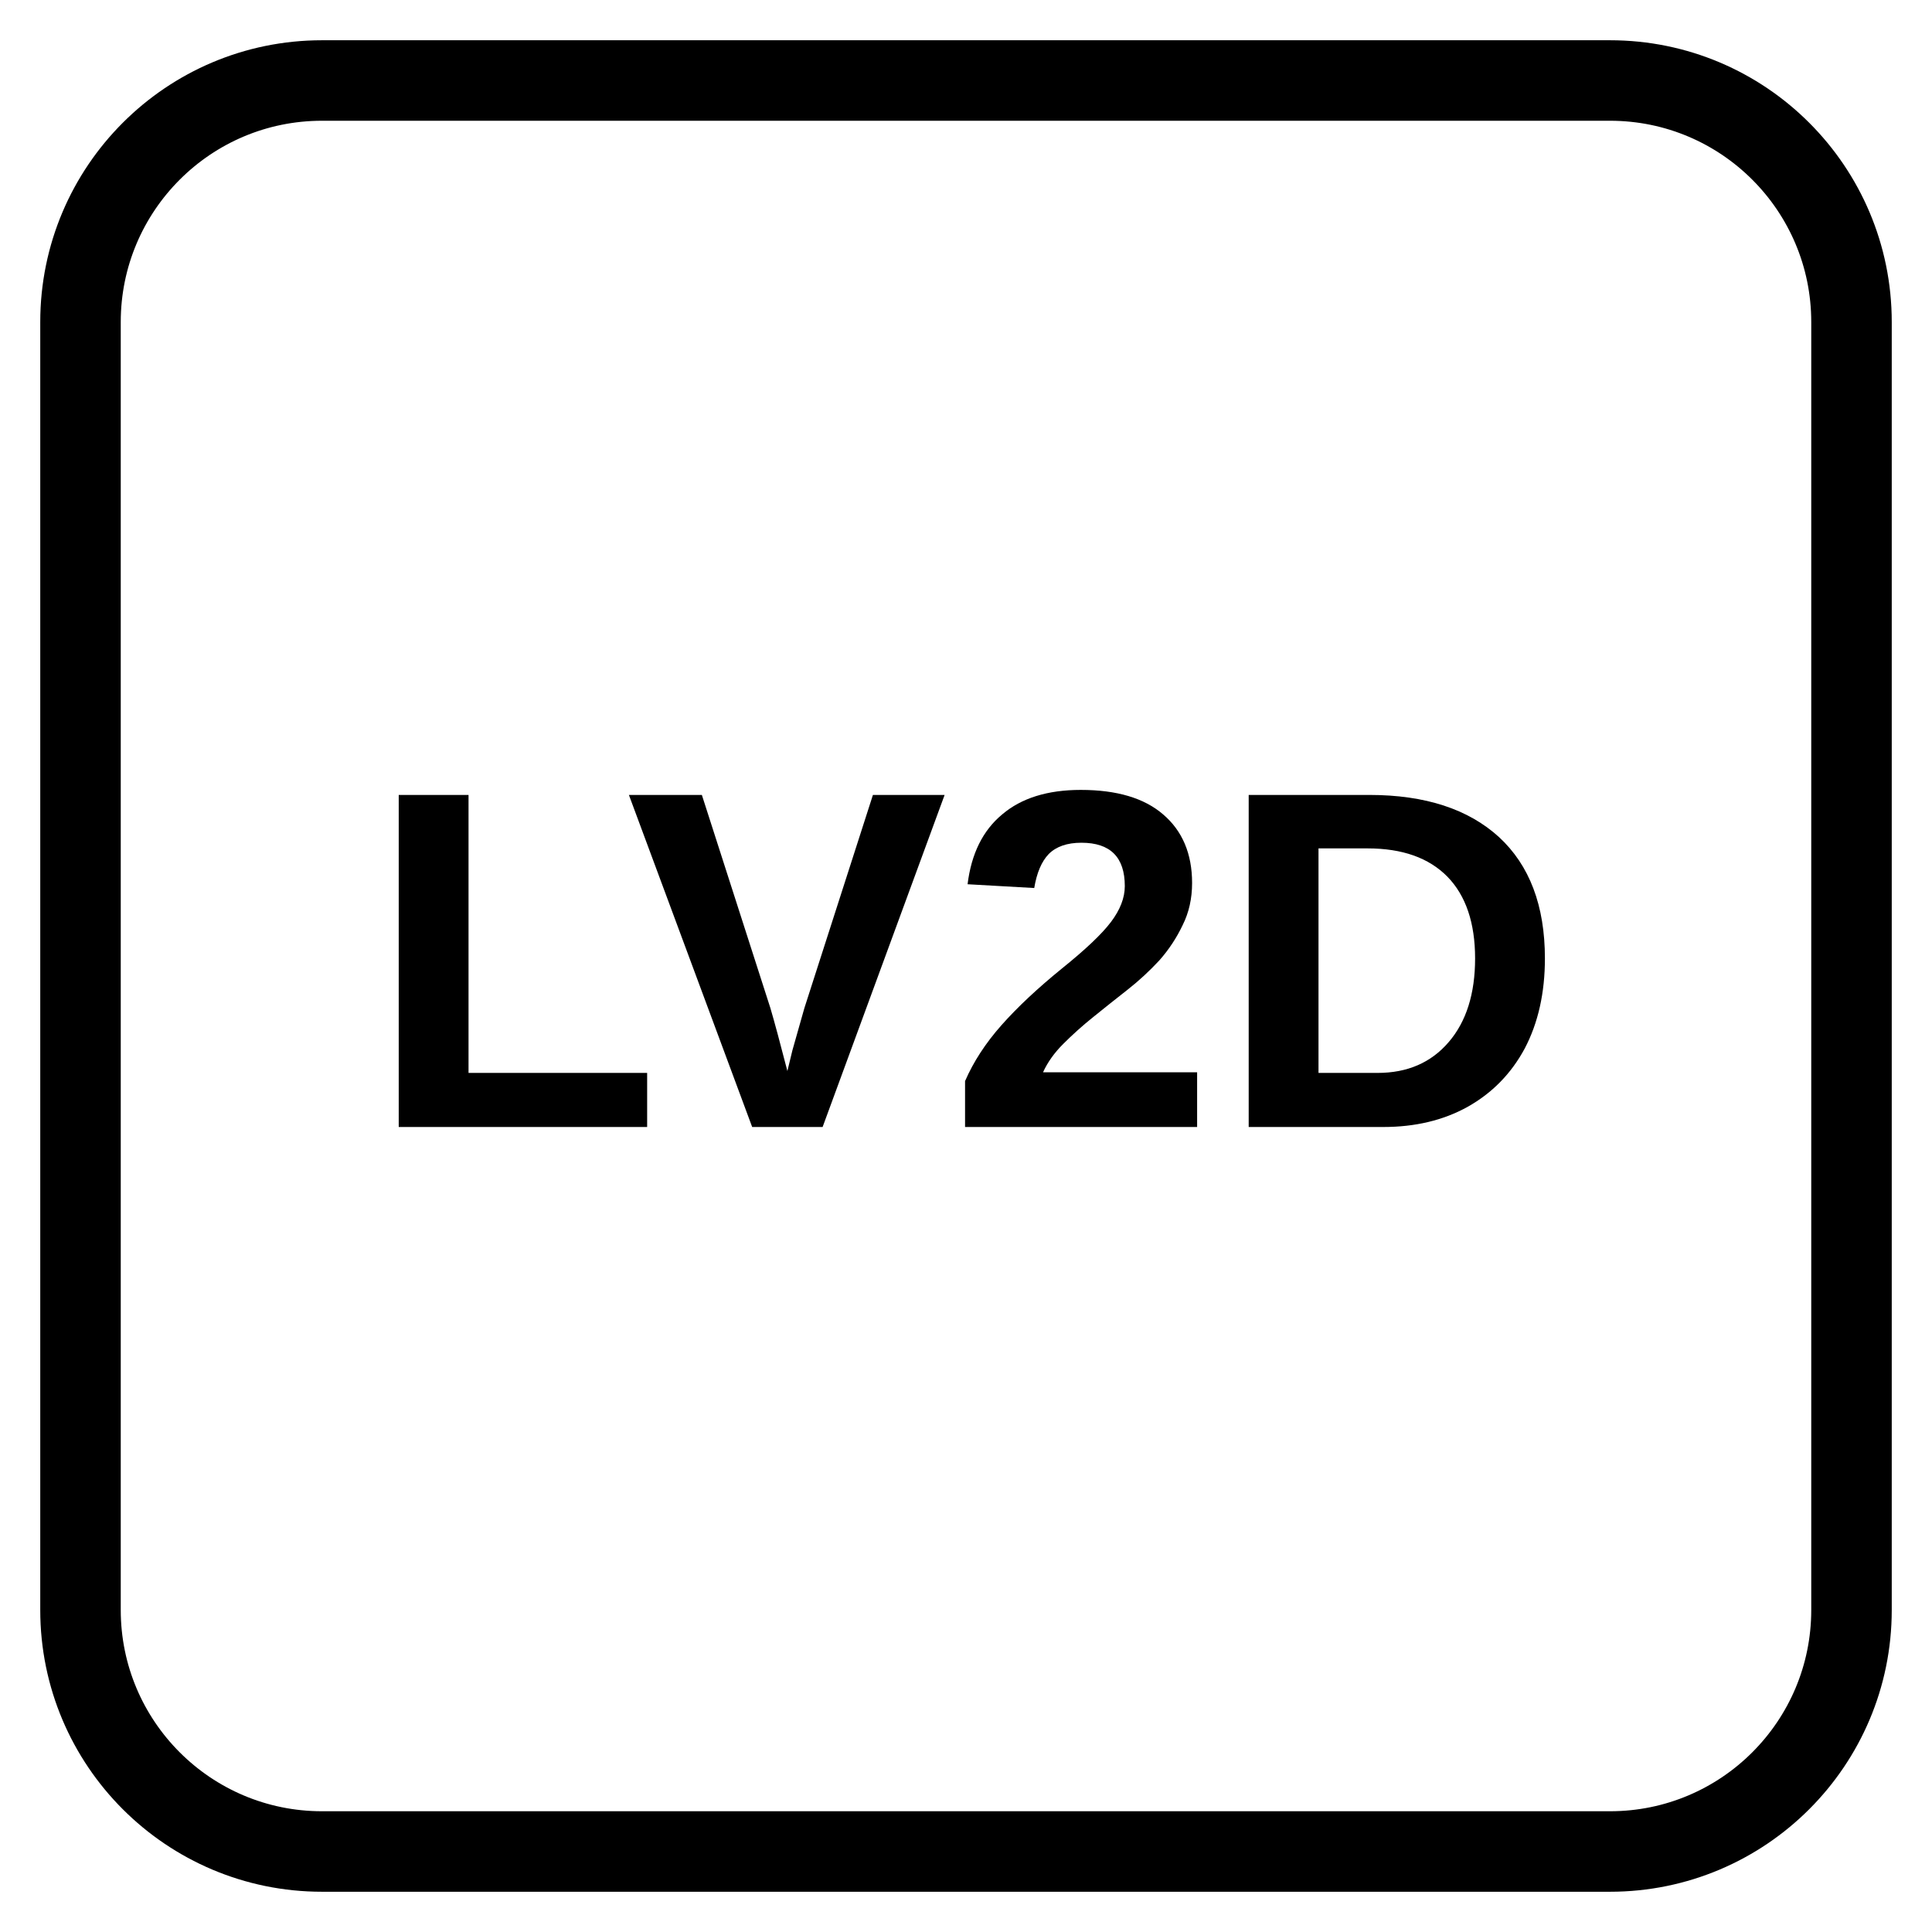
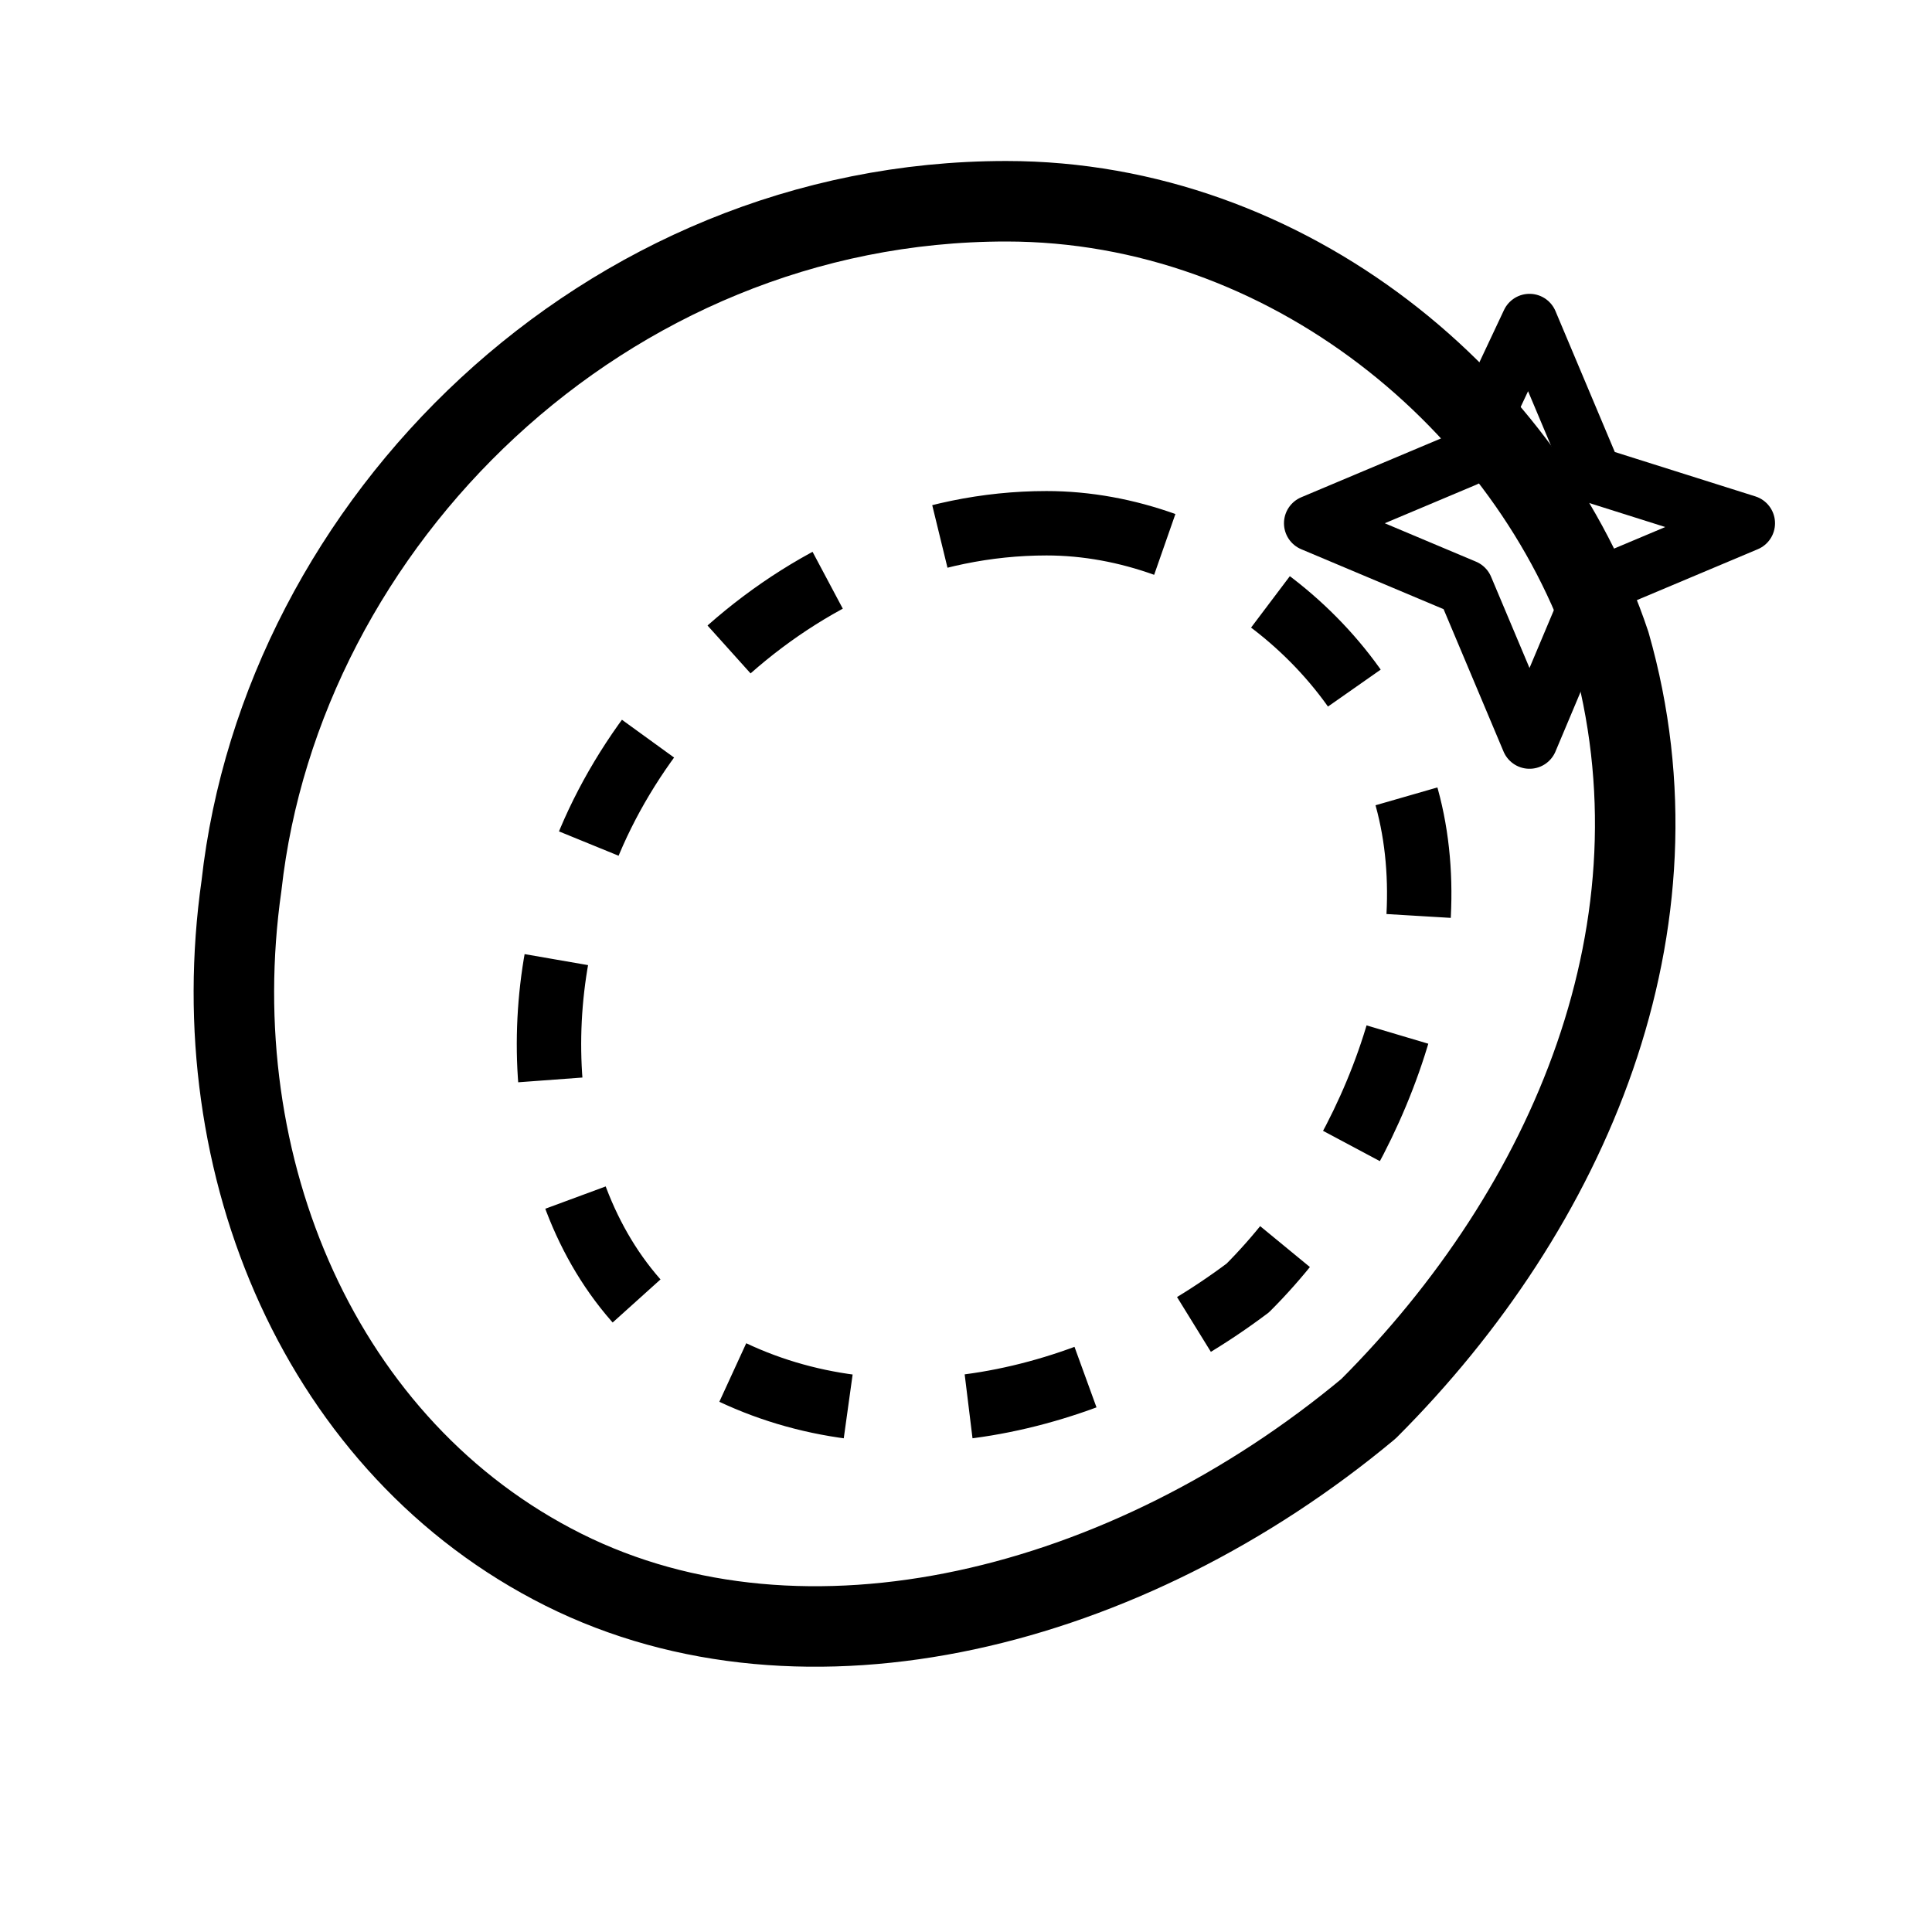
- <svg xmlns="http://www.w3.org/2000/svg" viewBox="0 0 48 48">
-   <rect x="2" y="2" width="44" height="44" rx="6" fill="none" stroke="currentColor" stroke-width="2" />
-   <text x="24" y="28" text-anchor="middle" font-family="Arial,sans-serif" font-size="12" font-weight="bold" fill="currentColor">LV2D</text>
+ <svg xmlns="http://www.w3.org/2000/svg" viewBox="0 0 48 48" fill="none" stroke="currentColor" stroke-width="2" stroke-linejoin="round">
+   <path d="M25 5c7 0 13 5 15 11 2 7-1 14-6 19-6 5-14 7-20 4-6-3-9-10-8-17C7 13 15 5 25 5z" />
+   <path d="M26 13c4 0 8 3 9 7 1 4-1 9-4 12-4 3-9 4-13 2-4-2-5-7-4-11 1-5 6-10 12-10z" stroke-width="1.6" stroke-dasharray="3 3" />
+   <path d="M38 8l1.6 3.8L43.4 13l-3.8 1.6L38 18.4l-1.6-3.8L32.6 13l3.8-1.6z" stroke-width="1.4" />
</svg>
